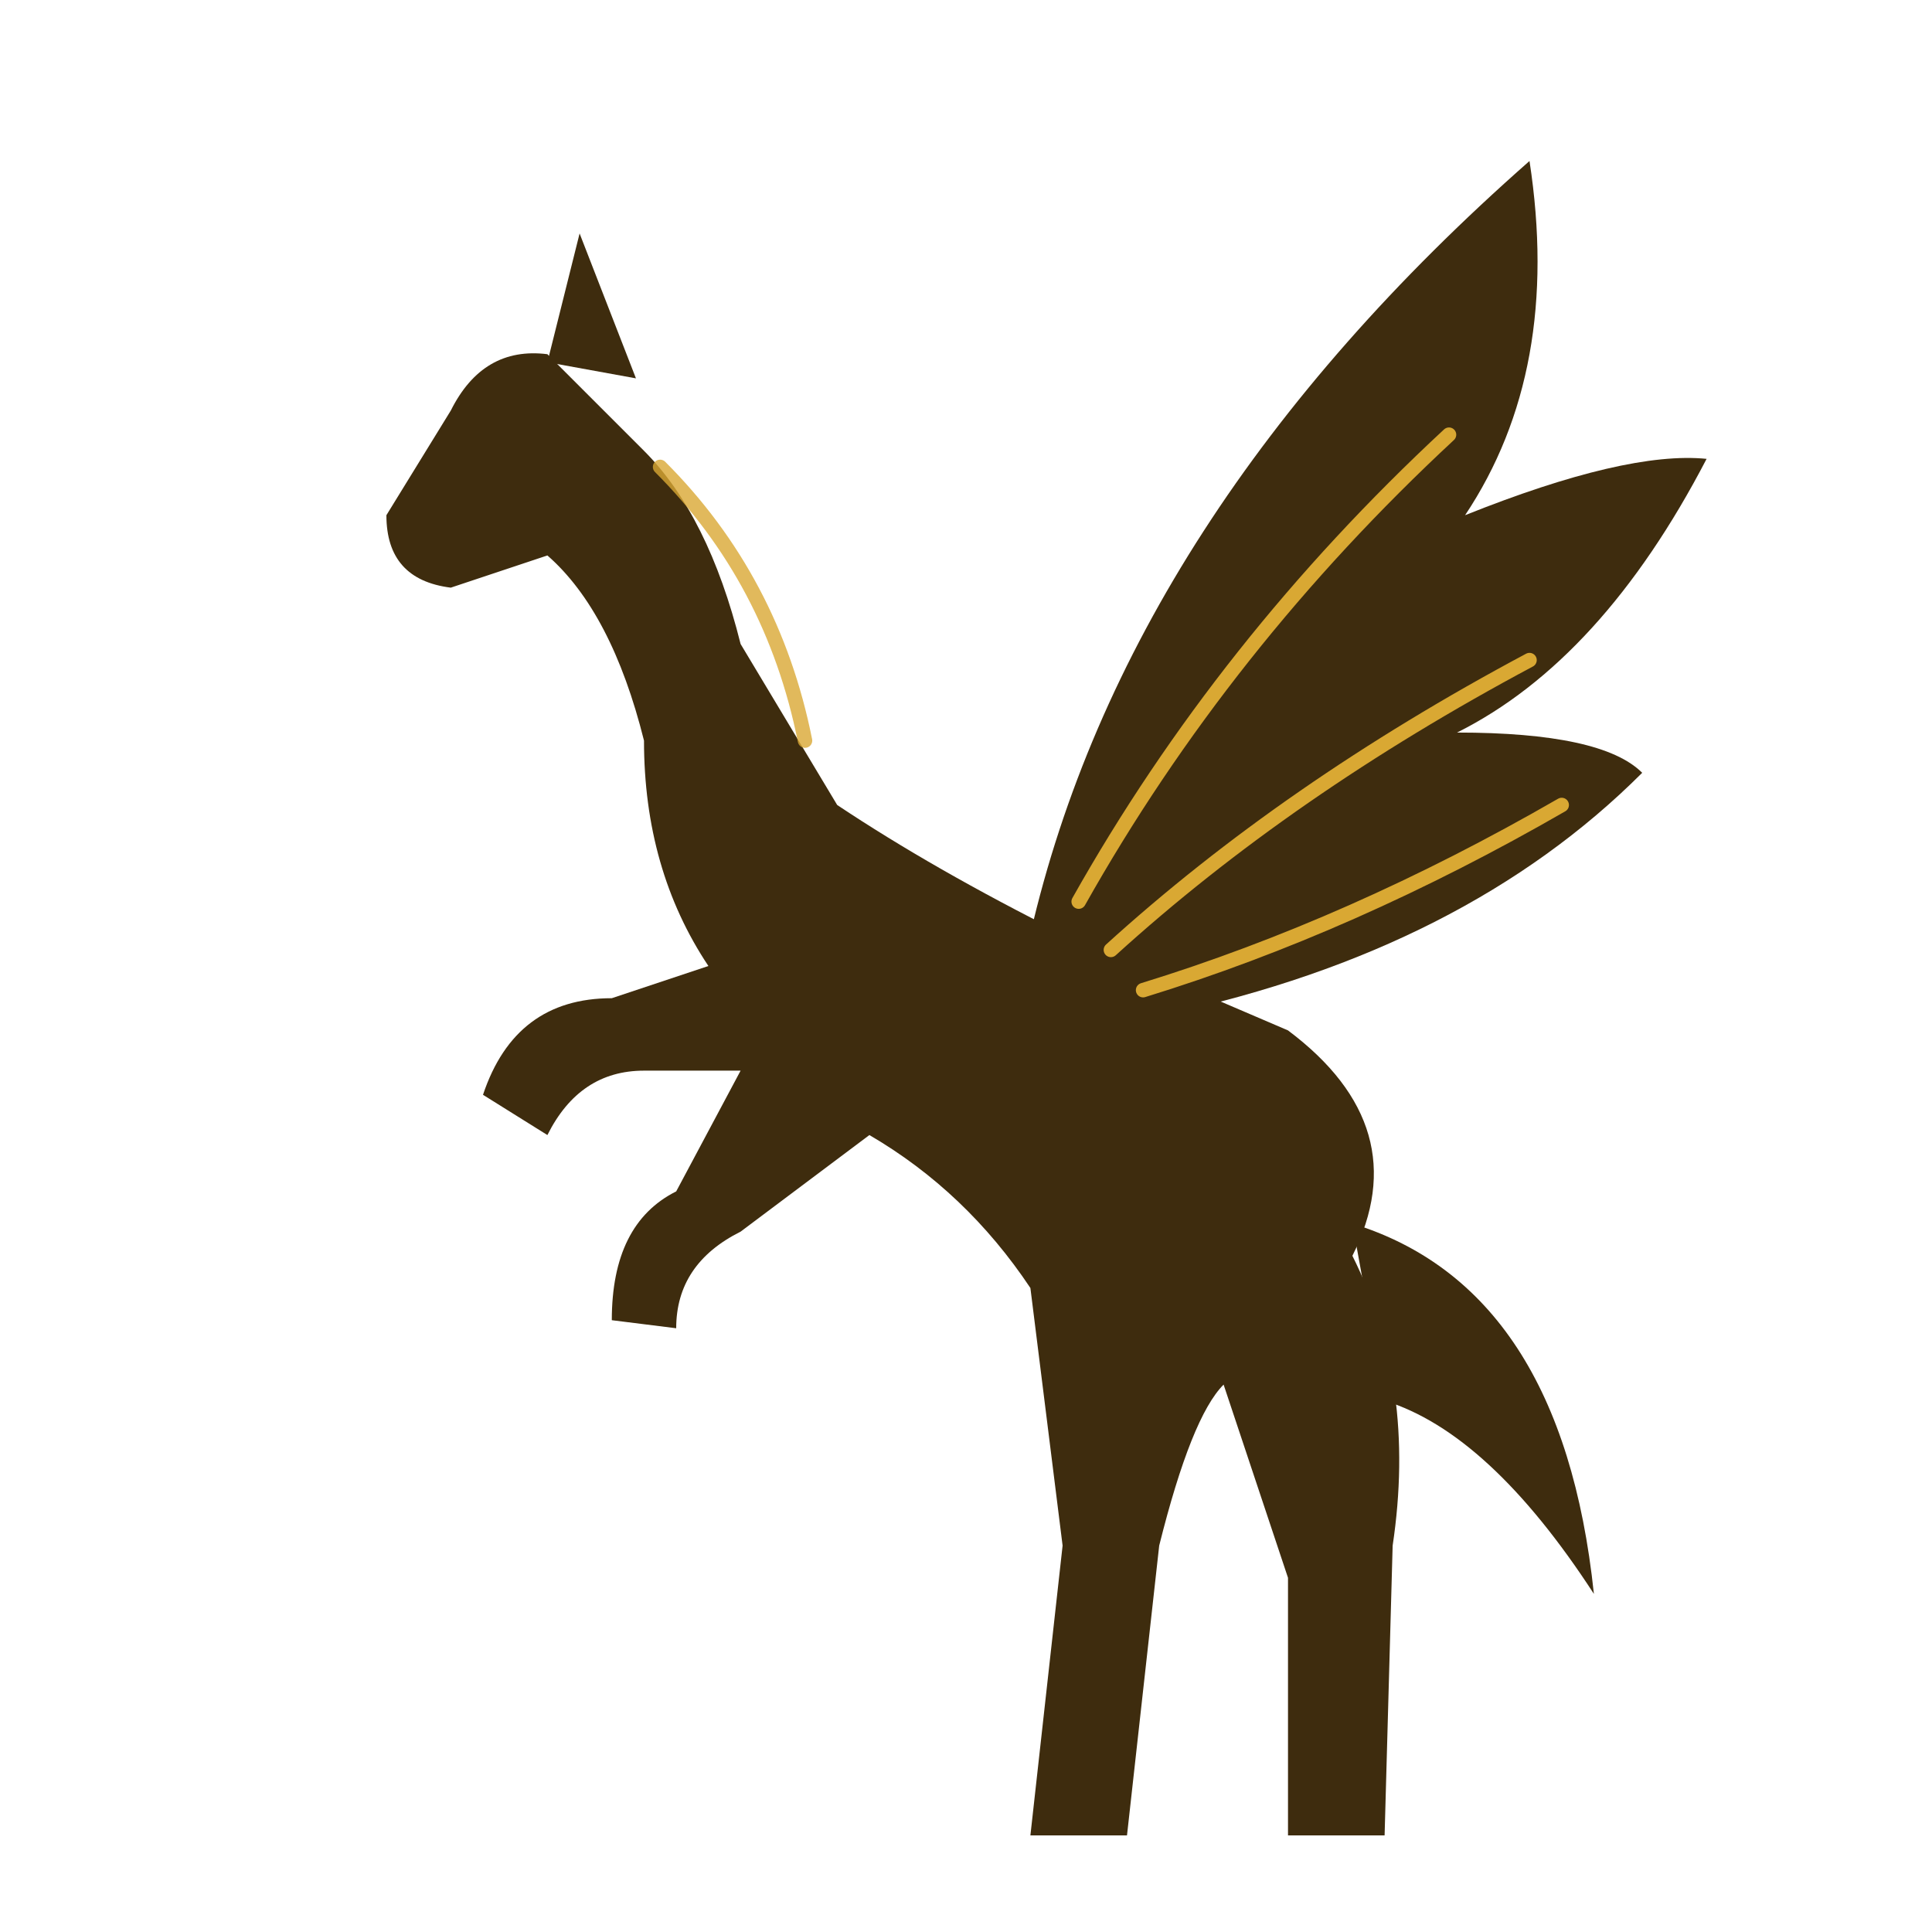
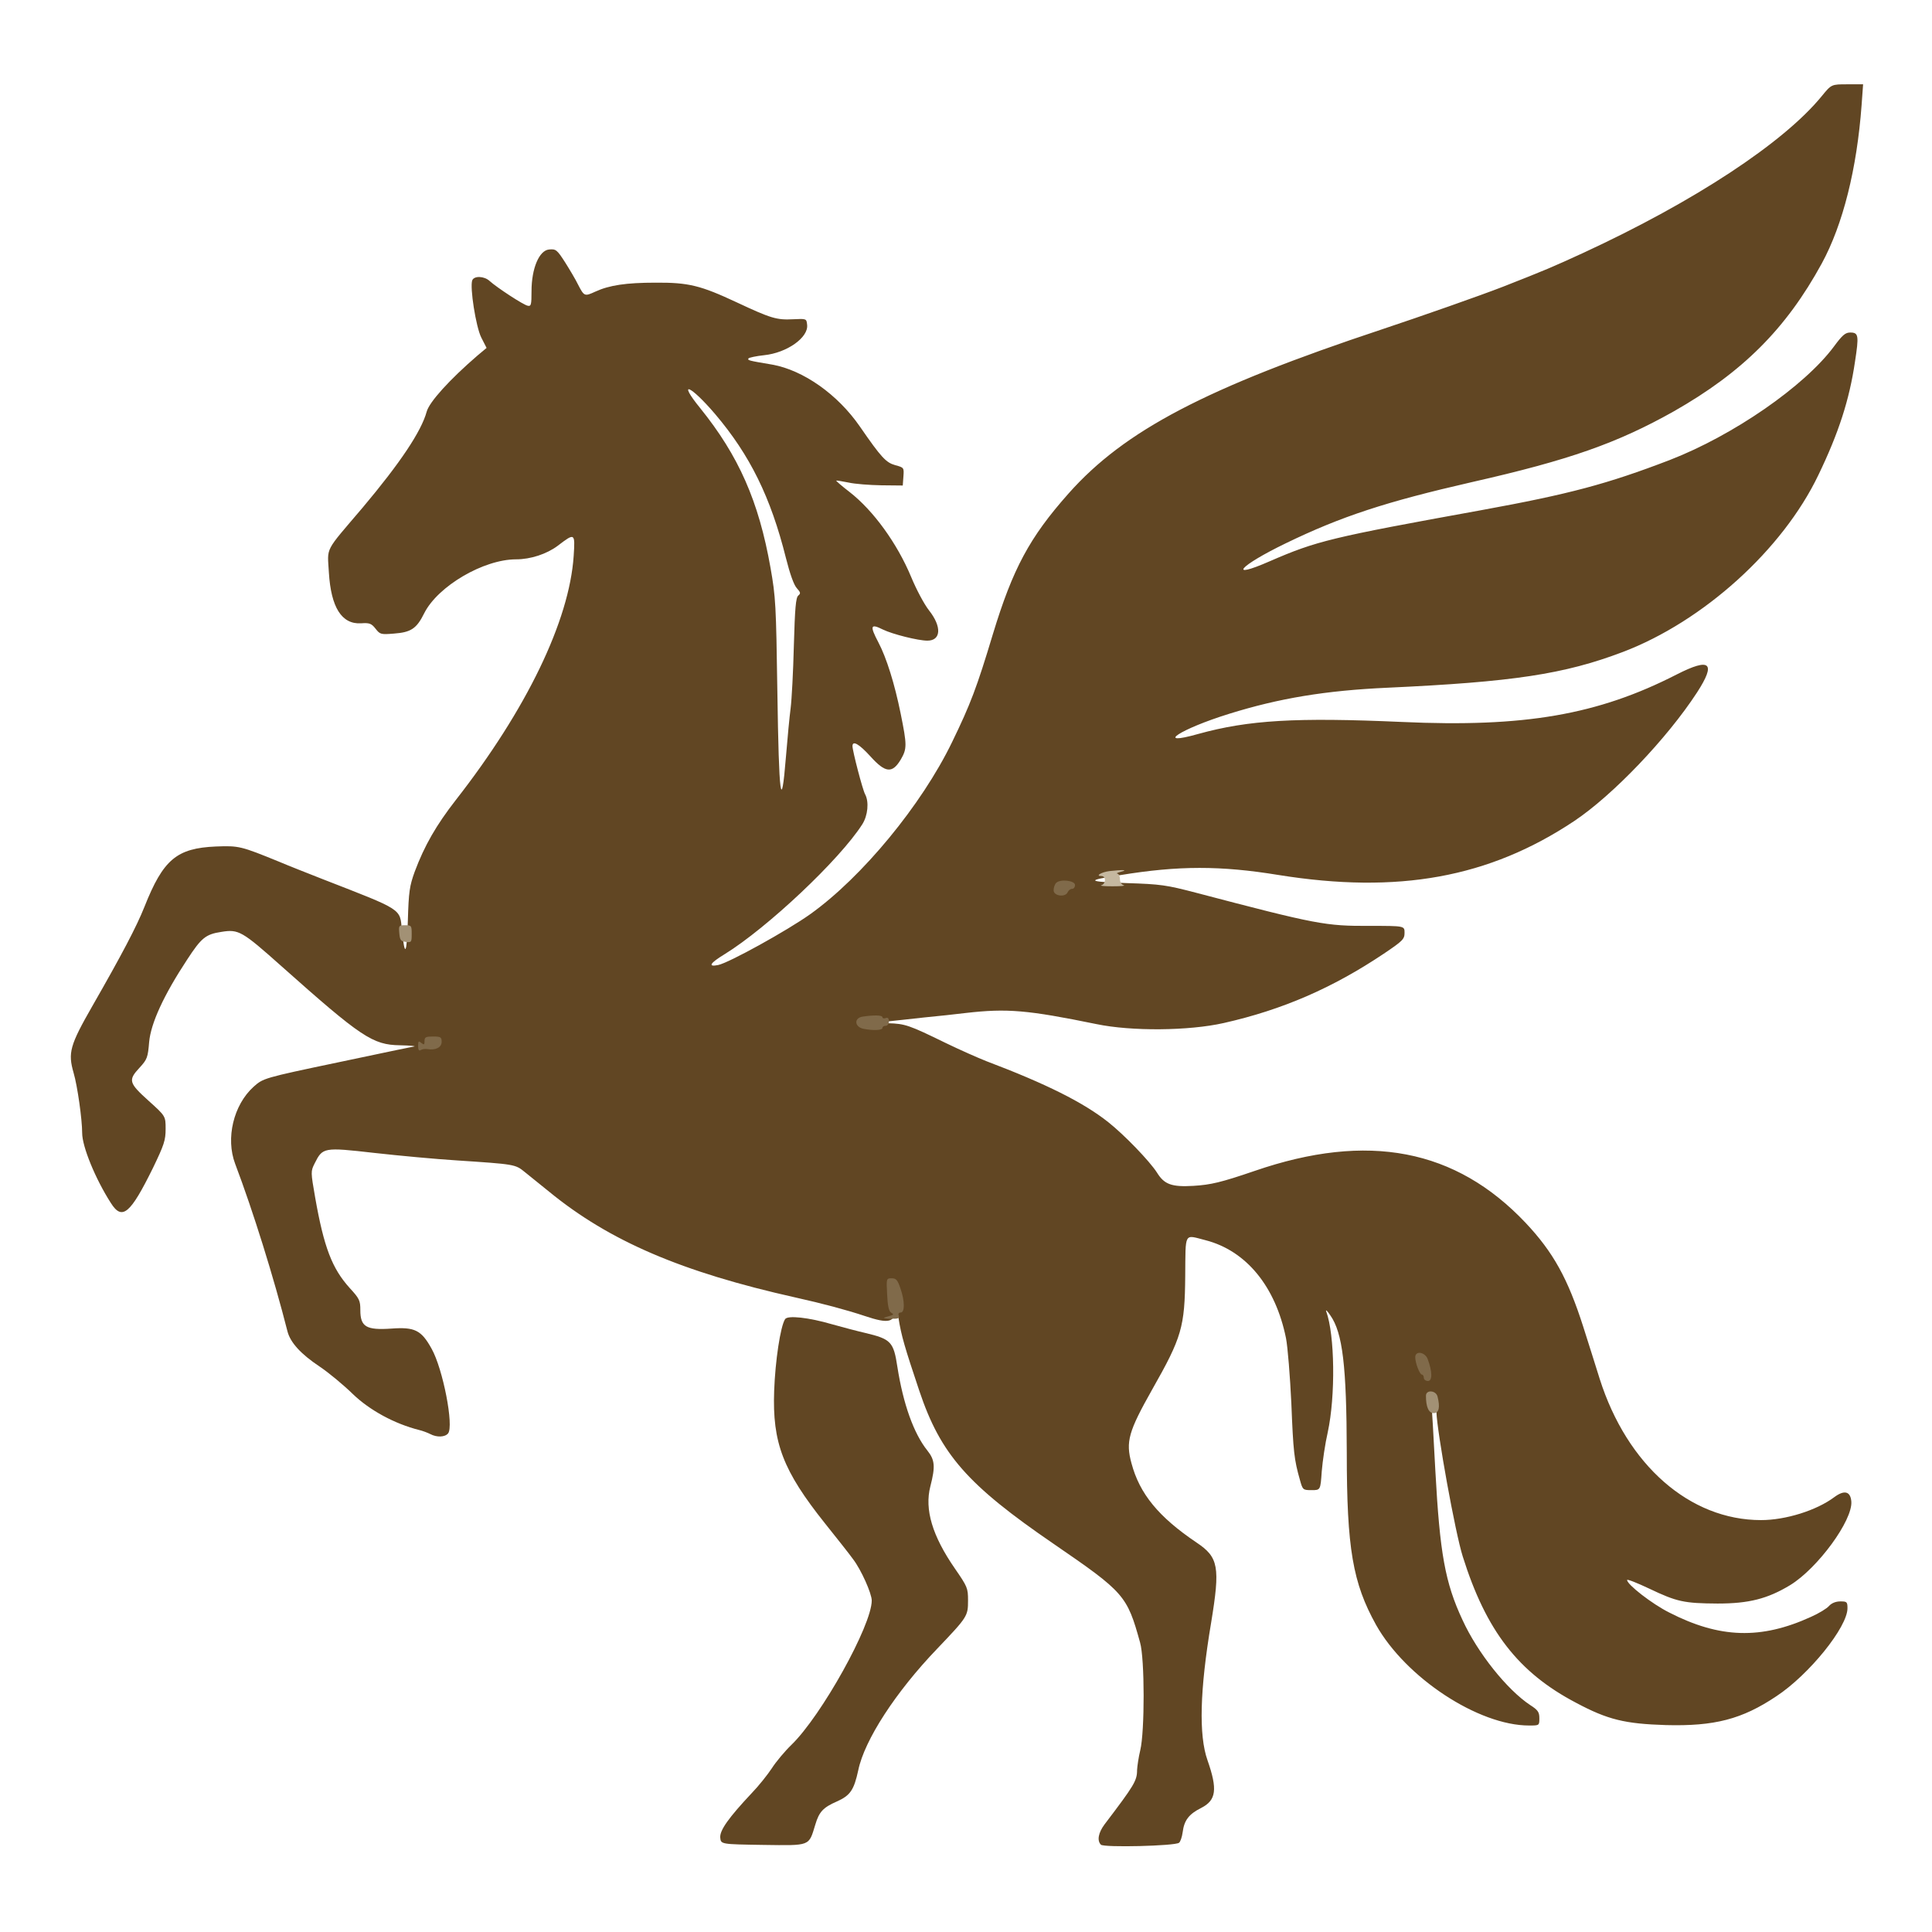
- <svg xmlns="http://www.w3.org/2000/svg" viewBox="0 0 120 120">
-   <path d="M64 58 Q70 32 95 10 Q97 23 91 32 Q101 28 106 28.5 Q99.5 41 90.5 45.5 Q99.5 45.5 102 48 Q91 59 72.5 63 Z" fill="#3E2C0E" />
-   <path d="M84 78 Q88 70 80 64 L66 58 Q58 54 52 50 L46 40 Q44 32 40 28 L34 22 Q30 21.5 28 25.5 L24 32 Q24 36 28 36.5 L34 34.5 Q38 38 40 46 Q40 54 44 60 L38 62 Q32 62 30 68 L34 70.5 Q36 66.5 40 66.5 L46 66.5 L42 74 Q38 76 38 82 L42 82.5 Q42 78.5 46 76.5 L54 70.5 Q60 74 64 80 L66 96 L64 114 L70 114 L72 96 Q74 88 76 86 L80 98 L80 114 L86 114 L86.5 96 Q88 86 84 78 Z" fill="#3E2C0E" />
-   <path d="M84 76 Q97 80 99 99 Q92.5 89 86 87 Z" fill="#3E2C0E" />
-   <path d="M34 22.5 L36 14.5 L39.5 23.5 Z" fill="#3E2C0E" />
-   <path d="M67 56 Q76 40 90 27 M69 59 Q80 49 95 41 M71 61.5 Q84 57.5 97 50" stroke="#D9A833" stroke-width="0.9" fill="none" stroke-linecap="round" opacity="1" />
-   <path d="M41 29 Q48 36 50 46" stroke="#D9A833" stroke-width="0.9" fill="none" stroke-linecap="round" opacity="0.8" />
+ <svg xmlns="http://www.w3.org/2000/svg" viewBox="166.6 -39.4 902.9 902.9">
+   <g transform="translate(0,836) scale(0.1,-0.1)" fill="#614623">
+     <path d="M10180 8305 c-178 -218 -594 -492 -1115 -733 -146 -67 -174 -79 -375 -158 -111 -43 -379 -137 -565 -199 -822 -273 -1203 -472 -1465 -767 -183 -206 -261 -352 -354 -658 -75 -249 -104 -326 -191 -505 -142 -293 -420 -630 -662 -803 -108 -77 -381 -228 -431 -238 -50 -10 -38 9 31 51 199 123 537 441 643 607 26 41 32 105 13 140 -12 22 -59 203 -59 225 0 28 31 10 83 -47 71 -79 103 -82 143 -15 29 50 29 67 -1 215 -28 138 -66 260 -104 332 -41 78 -37 89 21 60 45 -22 165 -52 208 -52 64 0 68 65 8 141 -23 29 -60 99 -84 157 -65 156 -176 310 -288 397 -35 27 -63 51 -62 53 2 1 27 -3 57 -9 30 -7 99 -12 154 -13 l100 -1 3 42 c3 41 3 42 -38 53 -43 12 -65 35 -165 180 -104 151 -265 264 -410 290 -113 19 -116 20 -111 29 3 4 36 11 73 15 107 11 208 83 201 142 -3 29 -3 29 -66 26 -76 -4 -103 4 -263 79 -169 79 -225 93 -379 92 -138 0 -217 -12 -282 -42 -50 -23 -52 -22 -80 32 -11 23 -39 70 -61 105 -38 59 -43 63 -75 60 -46 -4 -82 -88 -82 -195 0 -63 -2 -71 -17 -68 -20 3 -146 86 -179 116 -25 23 -72 25 -81 3 -12 -32 17 -217 42 -267 l25 -49 -43 -36 c-130 -112 -225 -217 -237 -262 -25 -92 -124 -240 -299 -448 -181 -213 -165 -181 -158 -304 10 -163 60 -242 150 -237 40 3 49 -1 68 -25 21 -27 25 -28 86 -23 80 6 106 23 142 96 64 126 277 251 429 251 68 0 143 25 194 63 81 62 82 61 75 -47 -20 -303 -221 -719 -551 -1141 -91 -117 -146 -212 -192 -335 -24 -67 -28 -92 -32 -230 -5 -159 -14 -174 -28 -42 -9 101 6 91 -369 237 -66 26 -158 62 -205 82 -179 73 -187 75 -295 71 -183 -8 -246 -60 -334 -282 -37 -93 -106 -224 -243 -463 -106 -185 -115 -219 -88 -313 18 -61 40 -218 40 -281 0 -63 61 -213 134 -327 53 -84 91 -51 197 164 52 108 59 129 59 182 0 60 0 60 -80 132 -92 83 -96 96 -42 154 36 39 39 48 45 120 8 88 68 219 178 386 66 101 86 118 160 129 80 13 96 4 281 -161 373 -332 426 -367 553 -369 50 -1 79 -4 65 -6 -23 -4 -65 -13 -355 -74 -348 -73 -349 -74 -394 -114 -94 -85 -131 -241 -86 -360 83 -219 180 -529 245 -785 14 -51 62 -104 149 -162 42 -28 112 -86 156 -129 79 -76 195 -139 310 -168 17 -4 40 -13 52 -19 30 -16 68 -15 83 3 28 34 -24 302 -77 396 -48 87 -79 102 -188 94 -117 -8 -145 8 -145 86 0 45 -4 54 -50 104 -82 91 -120 189 -161 422 -21 120 -21 123 -3 159 38 76 41 77 279 50 116 -13 289 -29 385 -35 271 -18 274 -18 318 -54 22 -18 73 -59 114 -92 282 -231 620 -376 1153 -495 126 -28 238 -58 322 -86 113 -38 142 -31 144 36 1 22 6 5 14 -45 13 -83 29 -137 97 -340 100 -298 225 -440 628 -716 331 -227 343 -241 404 -461 22 -76 22 -416 1 -503 -8 -33 -14 -75 -15 -93 0 -50 -13 -71 -152 -254 -29 -39 -36 -76 -17 -95 14 -14 347 -6 365 9 6 4 14 26 17 49 7 56 29 85 87 114 70 36 77 86 29 223 -41 116 -36 327 17 642 43 262 35 306 -68 375 -178 120 -266 228 -304 370 -28 102 -14 149 97 346 138 243 152 291 154 529 2 210 -7 194 95 168 190 -49 327 -216 376 -458 8 -41 19 -178 25 -305 9 -226 13 -262 40 -357 13 -47 14 -48 55 -48 41 0 41 0 47 87 4 49 16 131 28 183 37 171 33 456 -7 565 -4 11 5 3 19 -18 58 -82 76 -237 77 -641 0 -449 28 -610 137 -806 139 -247 478 -470 715 -470 48 0 48 0 48 34 0 28 -6 38 -42 61 -109 72 -247 245 -317 398 -82 175 -106 313 -127 697 -8 157 -17 305 -19 330 -5 45 -5 45 9 10 8 -19 15 -48 15 -65 3 -94 88 -565 123 -675 109 -347 259 -542 530 -684 148 -79 228 -98 419 -104 227 -6 356 27 517 135 153 101 332 323 332 411 0 30 -3 32 -33 32 -22 0 -41 -8 -53 -21 -10 -12 -48 -35 -84 -51 -234 -107 -427 -101 -663 20 -80 40 -197 131 -197 152 0 5 46 -13 103 -40 130 -62 163 -69 320 -70 146 0 233 22 339 86 129 79 293 303 286 391 -4 48 -33 55 -80 20 -83 -62 -227 -107 -342 -107 -333 0 -626 257 -754 660 -16 52 -51 162 -77 244 -72 225 -140 348 -269 485 -327 346 -737 425 -1266 243 -158 -54 -205 -65 -287 -70 -102 -6 -136 7 -170 62 -34 53 -151 175 -228 236 -116 92 -290 179 -570 285 -38 15 -124 53 -190 85 -170 83 -189 90 -269 92 l-71 1 65 7 c36 4 115 12 175 19 61 6 148 15 195 21 192 22 288 14 610 -52 163 -34 431 -32 595 5 275 62 509 164 748 324 89 60 97 68 97 98 0 32 0 32 -162 32 -207 -1 -246 6 -813 155 -138 36 -164 40 -325 45 -187 7 -191 12 -30 37 274 45 470 45 740 1 560 -90 985 -13 1383 252 181 121 434 386 574 601 90 139 62 164 -95 84 -369 -189 -712 -248 -1284 -222 -496 22 -717 9 -952 -56 -209 -59 -85 23 144 94 234 73 452 109 740 122 586 27 826 63 1100 167 376 143 747 478 914 827 95 197 145 352 171 529 19 123 17 137 -22 137 -23 0 -37 -12 -76 -65 -138 -186 -471 -416 -768 -531 -292 -112 -468 -159 -879 -234 -707 -128 -771 -144 -990 -239 -201 -88 -142 -21 75 84 260 126 468 194 870 286 455 103 679 182 944 331 320 182 524 385 691 691 99 182 164 442 186 740 l7 97 -74 0 c-74 0 -74 0 -119 -55z m-5172 -1486 c163 -192 260 -389 331 -673 19 -75 37 -126 51 -141 17 -19 19 -24 7 -34 -12 -9 -16 -60 -21 -234 -3 -122 -10 -253 -15 -292 -5 -38 -15 -141 -22 -228 -22 -272 -33 -186 -40 301 -6 411 -8 446 -32 582 -55 312 -149 524 -329 747 -108 133 -46 108 70 -28z" />
+     <path d="M5335 2589 c-22 -34 -46 -196 -51 -334 -9 -244 41 -374 238 -621 57 -71 116 -146 131 -167 38 -50 87 -160 87 -193 0 -116 -235 -538 -375 -674 -31 -30 -73 -80 -92 -110 -20 -30 -61 -82 -93 -115 -109 -116 -151 -175 -148 -209 3 -31 3 -31 200 -34 224 -3 213 -7 244 94 18 61 37 81 101 109 63 28 80 54 100 146 29 141 175 366 369 568 142 149 144 152 144 226 0 57 -3 64 -61 148 -106 153 -143 277 -115 385 24 93 21 123 -14 167 -64 80 -113 218 -140 390 -18 119 -30 131 -152 160 -35 8 -103 26 -153 40 -109 32 -209 43 -220 24z" />
+   </g>
+   <g transform="translate(0,836) scale(0.1,-0.1)" fill="#806A4A">
+     <path d="M6602 4628 c-7 -7 -12 -22 -12 -35 0 -27 56 -34 66 -8 4 8 12 15 20 15 8 0 14 8 14 18 0 21 -69 29 -88 10z" />
+     <path d="M5698 4003 c-42 -6 -39 -48 3 -57 47 -9 89 -7 89 4 0 6 7 10 15 10 9 0 15 9 15 21 0 15 -5 19 -15 15 -8 -3 -15 -1 -15 4 0 10 -39 11 -92 3z" />
+     <path d="M3650 3889 c0 -18 -2 -19 -15 -9 -13 11 -15 8 -15 -14 0 -19 4 -25 13 -19 6 4 20 6 31 4 38 -6 66 8 66 34 0 22 -4 25 -40 25 -34 0 -40 -3 -40 -21z" />
+     <path d="M5812 2704 c2 -51 8 -78 18 -84 13 -8 13 -10 0 -14 -8 -2 -22 -7 -30 -9 -8 -3 5 -6 29 -6 34 -1 42 2 37 14 -3 9 0 15 9 15 20 0 20 53 -1 113 -13 39 -20 47 -41 47 -25 0 -25 -1 -21 -76z" />
+     <path d="M8280 2411 c0 -27 21 -81 31 -81 5 0 9 -7 9 -15 0 -8 9 -15 19 -15 22 0 21 44 -1 103 -13 33 -58 40 -58 8z" />
+   </g>
+   <g transform="translate(0,836) scale(0.1,-0.1)" fill="#C5B8A0">
+     <path d="M6850 4683 c-37 -5 -67 -23 -37 -23 23 0 22 -37 0 -43 -10 -3 14 -5 52 -5 39 0 62 2 53 5 -11 3 -18 14 -18 29 0 13 -6 25 -12 25 -7 1 1 5 17 9 35 9 9 10 -55 3z" />
+   </g>
+   <g transform="translate(0,836) scale(0.1,-0.1)" fill="#A29175">
+     <path d="M3532 4393 c3 -33 7 -38 31 -41 26 -3 27 -1 27 37 0 39 -1 41 -31 41 -29 0 -30 -2 -27 -37z" />
+     <path d="M8330 2231 c0 -53 13 -81 36 -81 25 0 31 27 18 78 -8 29 -54 32 -54 3z" />
+   </g>
</svg>
